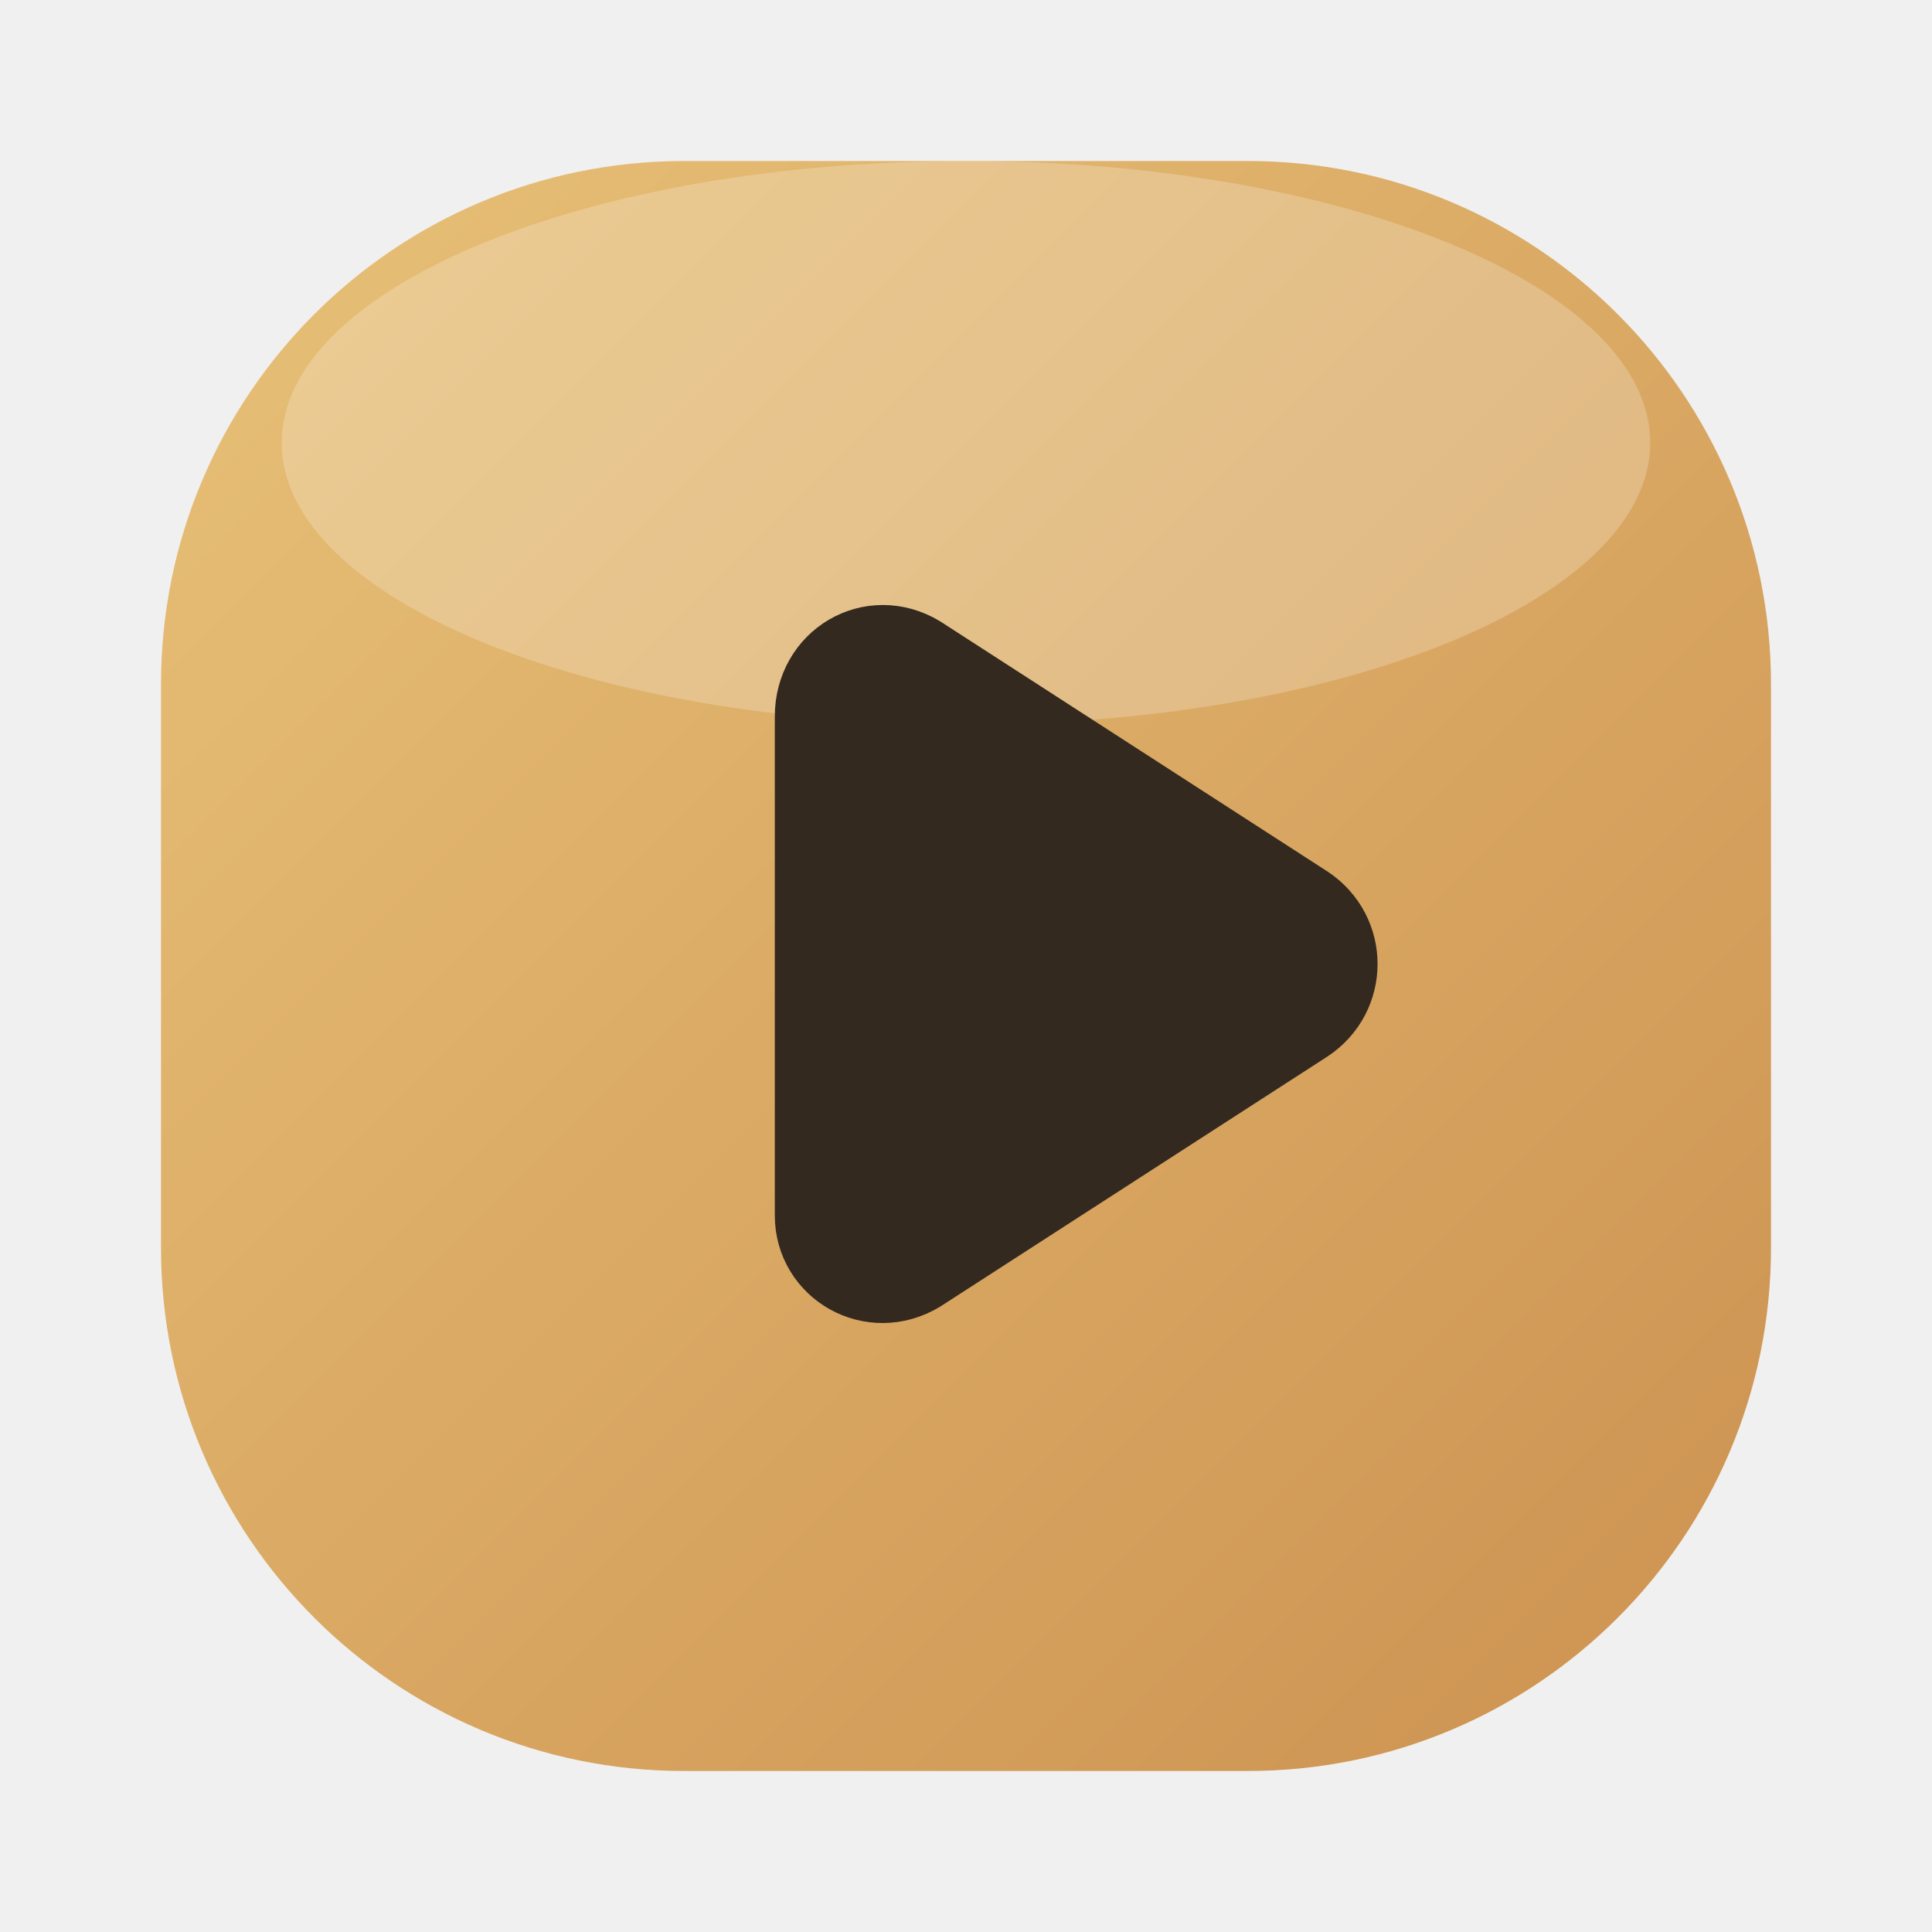
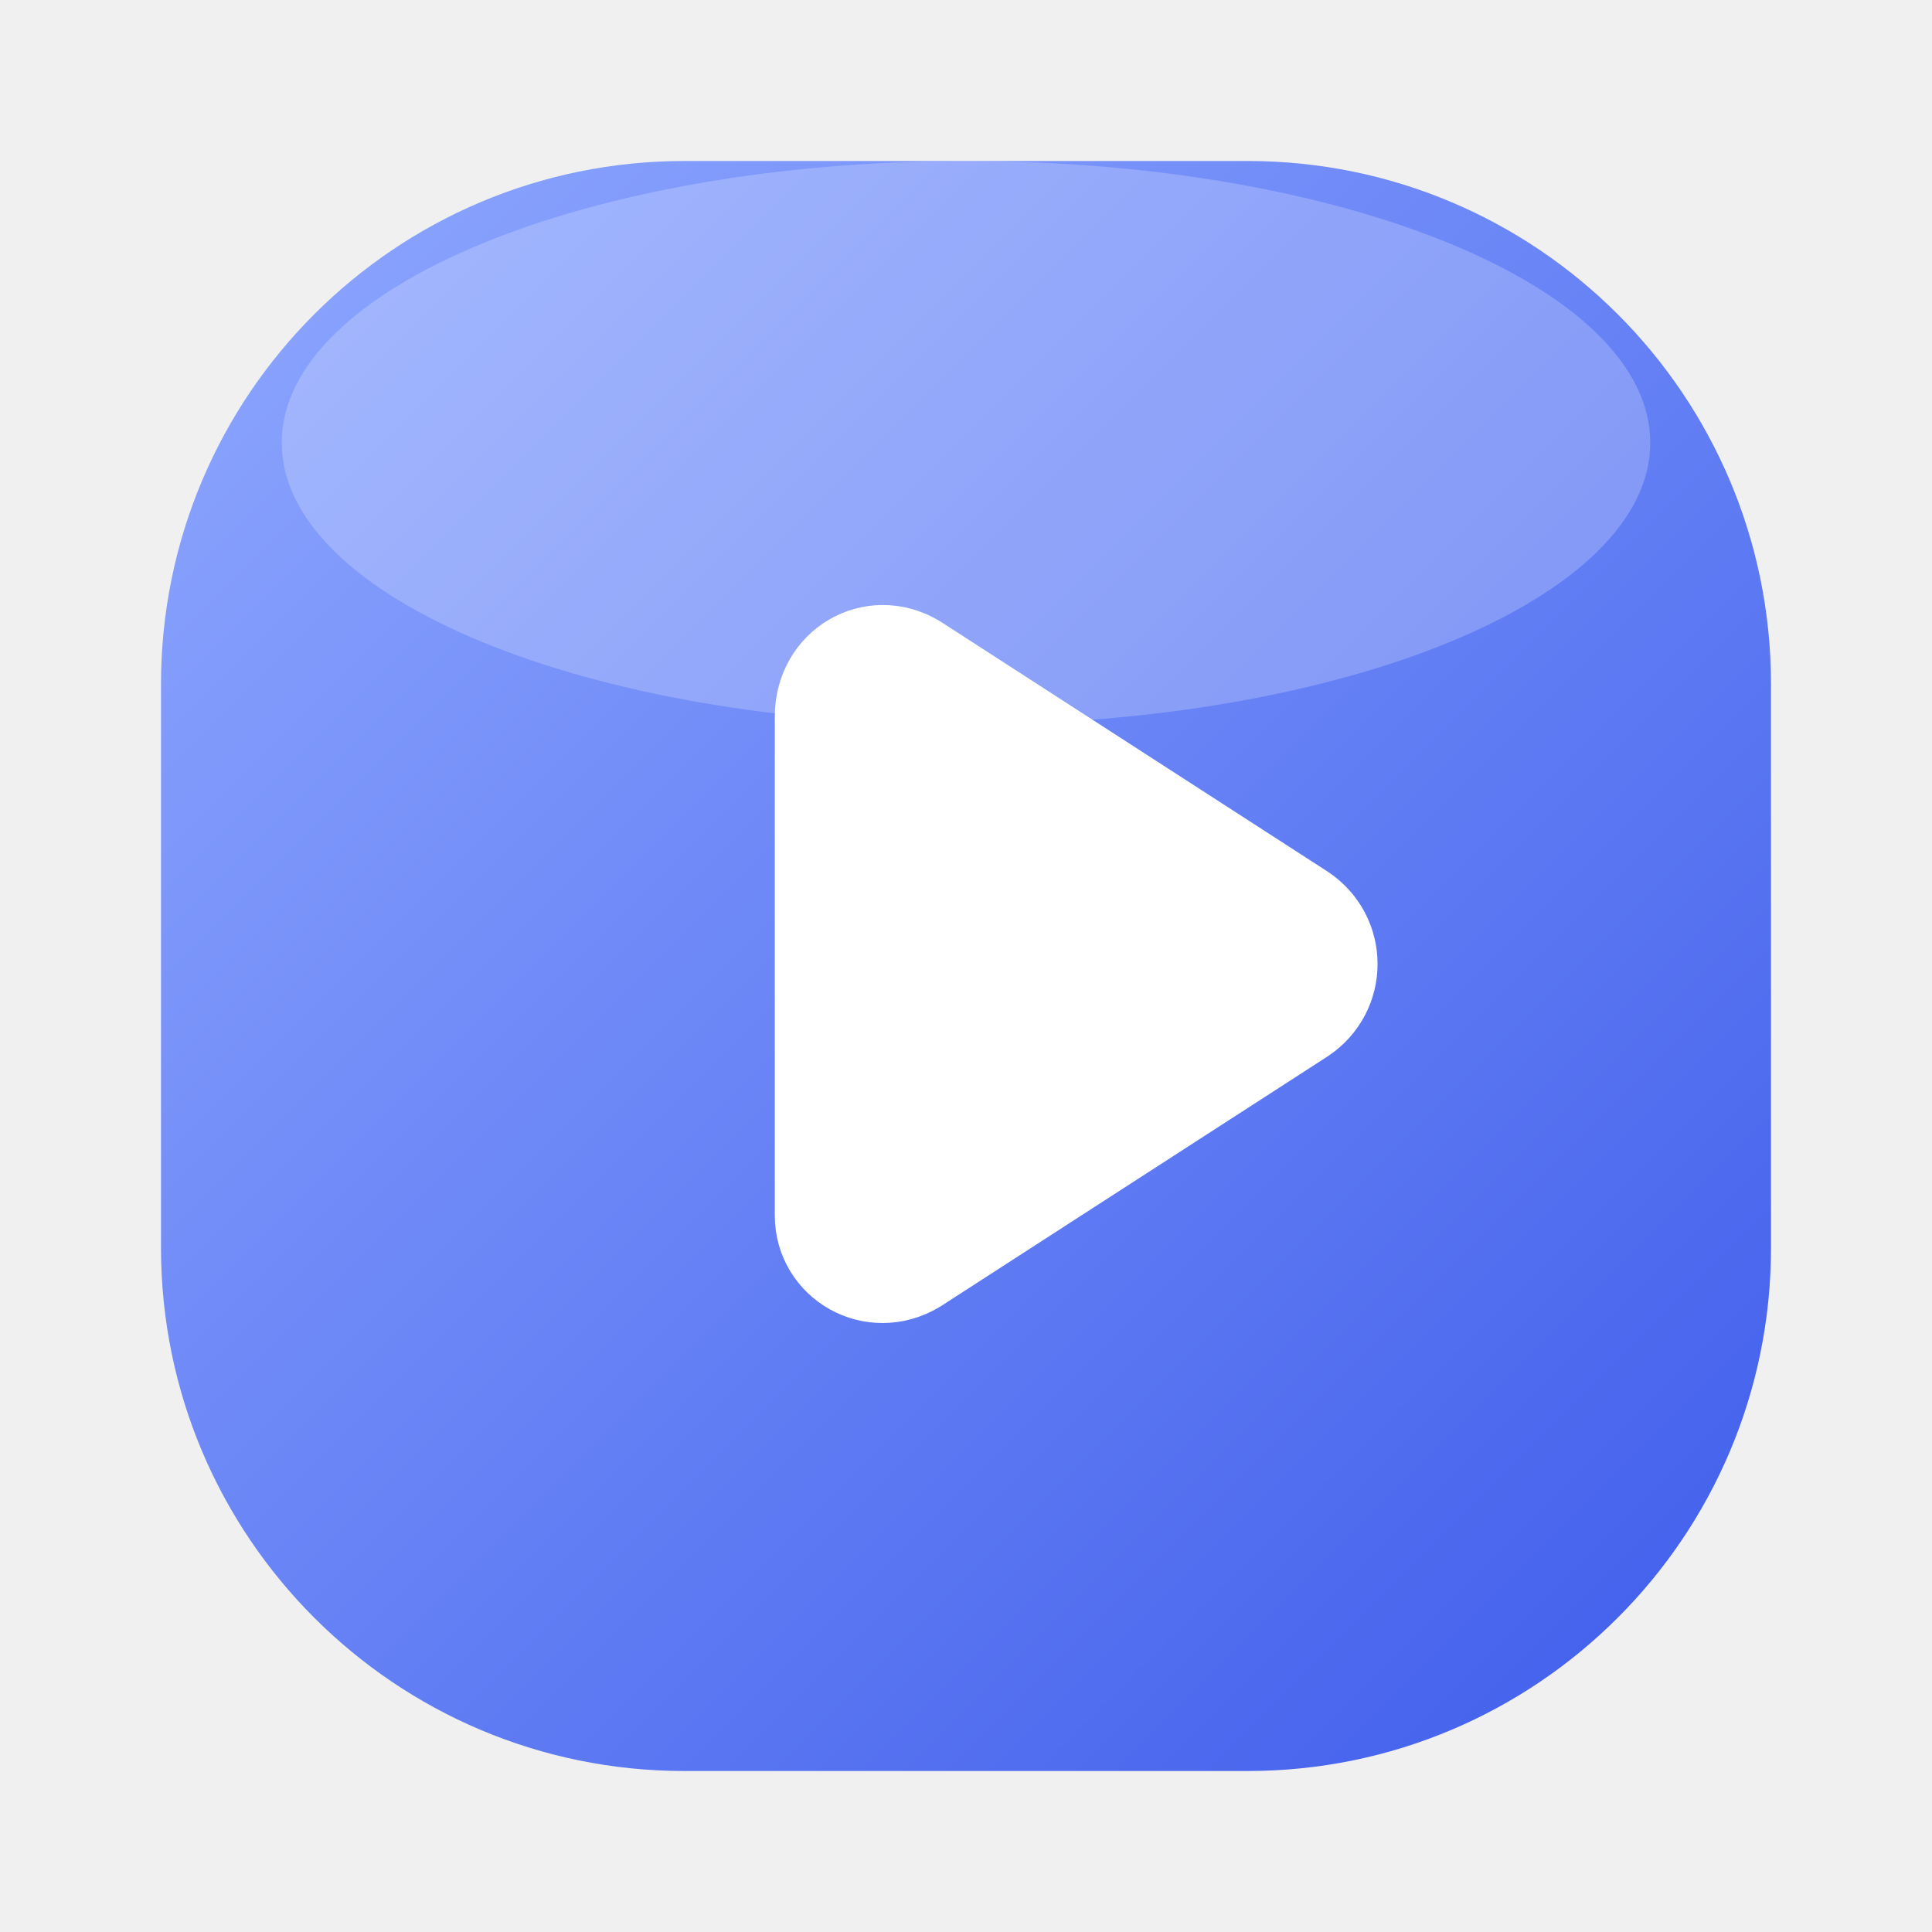
<svg xmlns="http://www.w3.org/2000/svg" viewBox="0 0 48 48" fill="none">
  <defs>
-     <linearGradient id="ft-amber" x1="4" y1="4" x2="44" y2="44" gradientUnits="userSpaceOnUse">
-       <stop stop-color="#E8C178" />
-       <stop offset="1" stop-color="#CC9150" />
+     <linearGradient id="ft-tide" x1="4" y1="4" x2="44" y2="44" gradientUnits="userSpaceOnUse">
+       <stop stop-color="#8FA8FF" />
+       <stop offset="1" stop-color="#3E5CEB" />
    </linearGradient>
    <clipPath id="ft-clip">
      <rect x="4" y="4" width="40" height="40" rx="13" />
    </clipPath>
  </defs>
-   <rect x="4" y="4" width="40" height="40" rx="13" fill="url(#ft-amber)" />
+   <rect x="4" y="4" width="40" height="40" rx="13" fill="url(#ft-tide)" />
  <g clip-path="url(#ft-clip)">
    <ellipse cx="24" cy="11" rx="17" ry="7" fill="#fff" opacity="0.22" />
  </g>
-   <path d="M20.5 17.8v12.4c0 1.1 1.2 1.8 2.2 1.2l9.6-6.2c.9-.6.9-1.9 0-2.5l-9.6-6.2c-1-.6-2.2.1-2.2 1.3z" fill="#33291F" stroke="#33291F" stroke-width="2.5" stroke-linejoin="round" />
+   <path d="M20.5 17.8v12.4c0 1.1 1.2 1.8 2.2 1.2l9.6-6.2c.9-.6.9-1.9 0-2.5l-9.6-6.2c-1-.6-2.2.1-2.2 1.3z" fill="#fff" stroke="#fff" stroke-width="2.5" stroke-linejoin="round" />
</svg>
